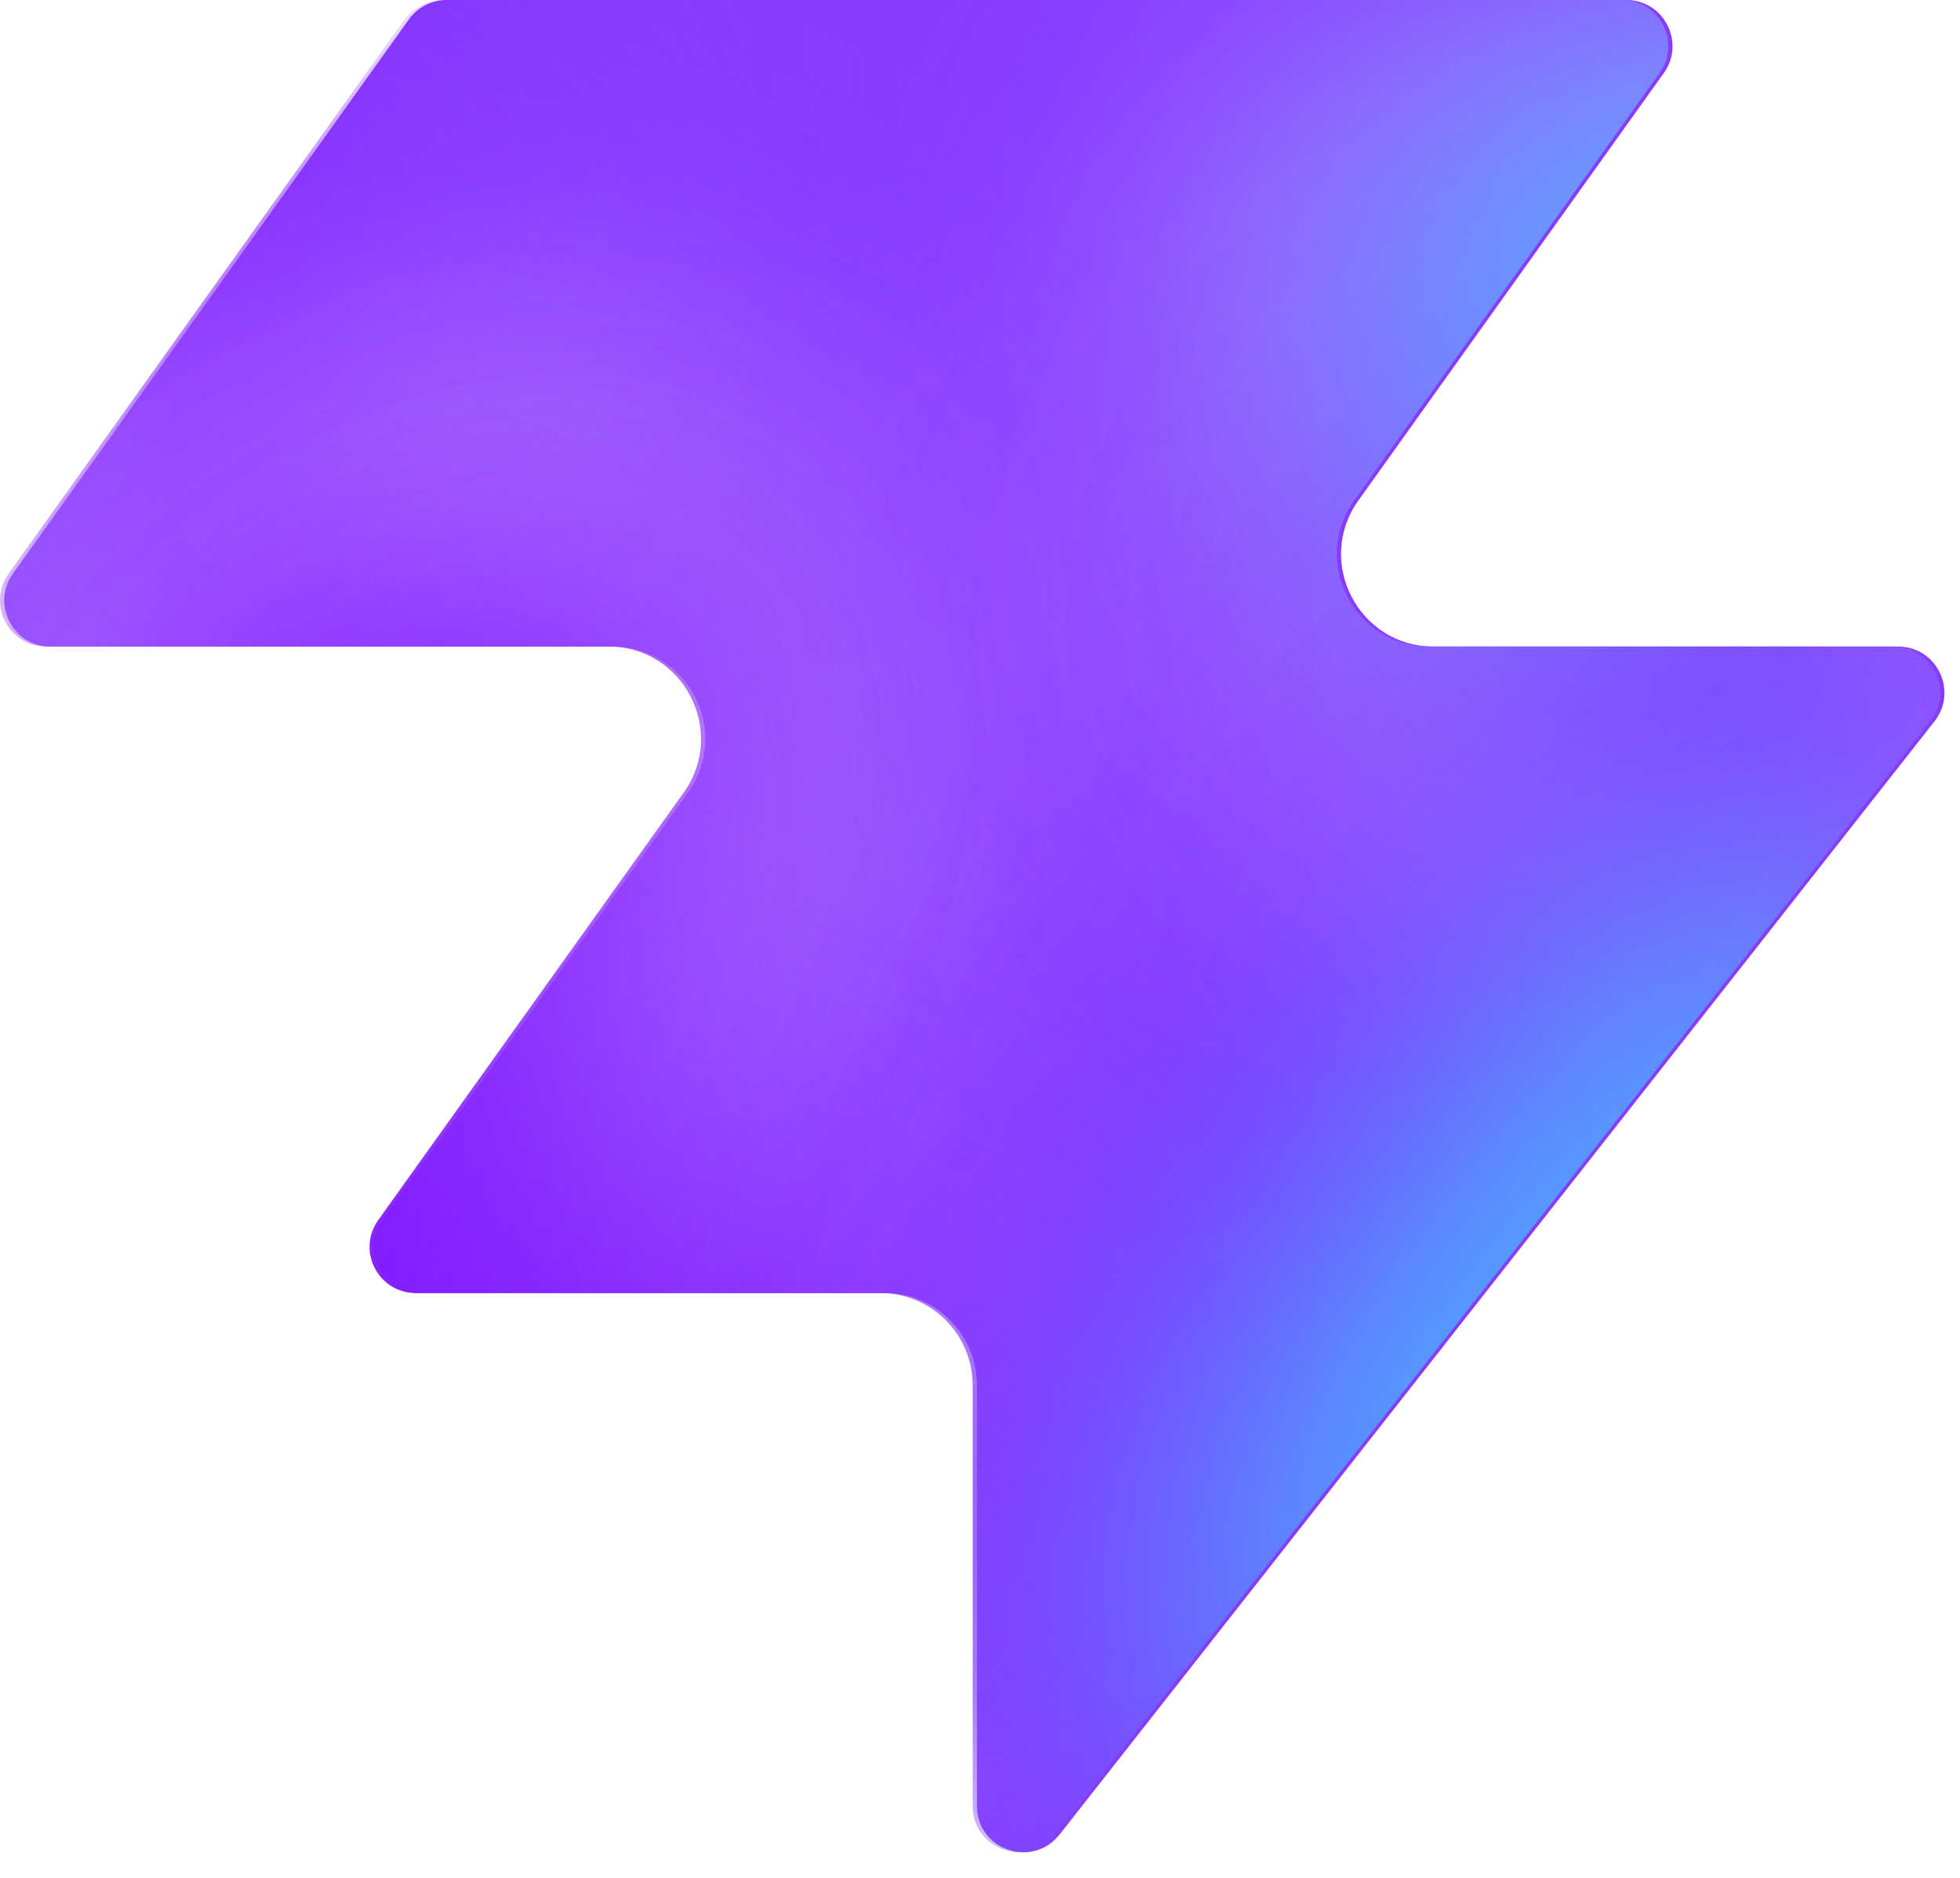
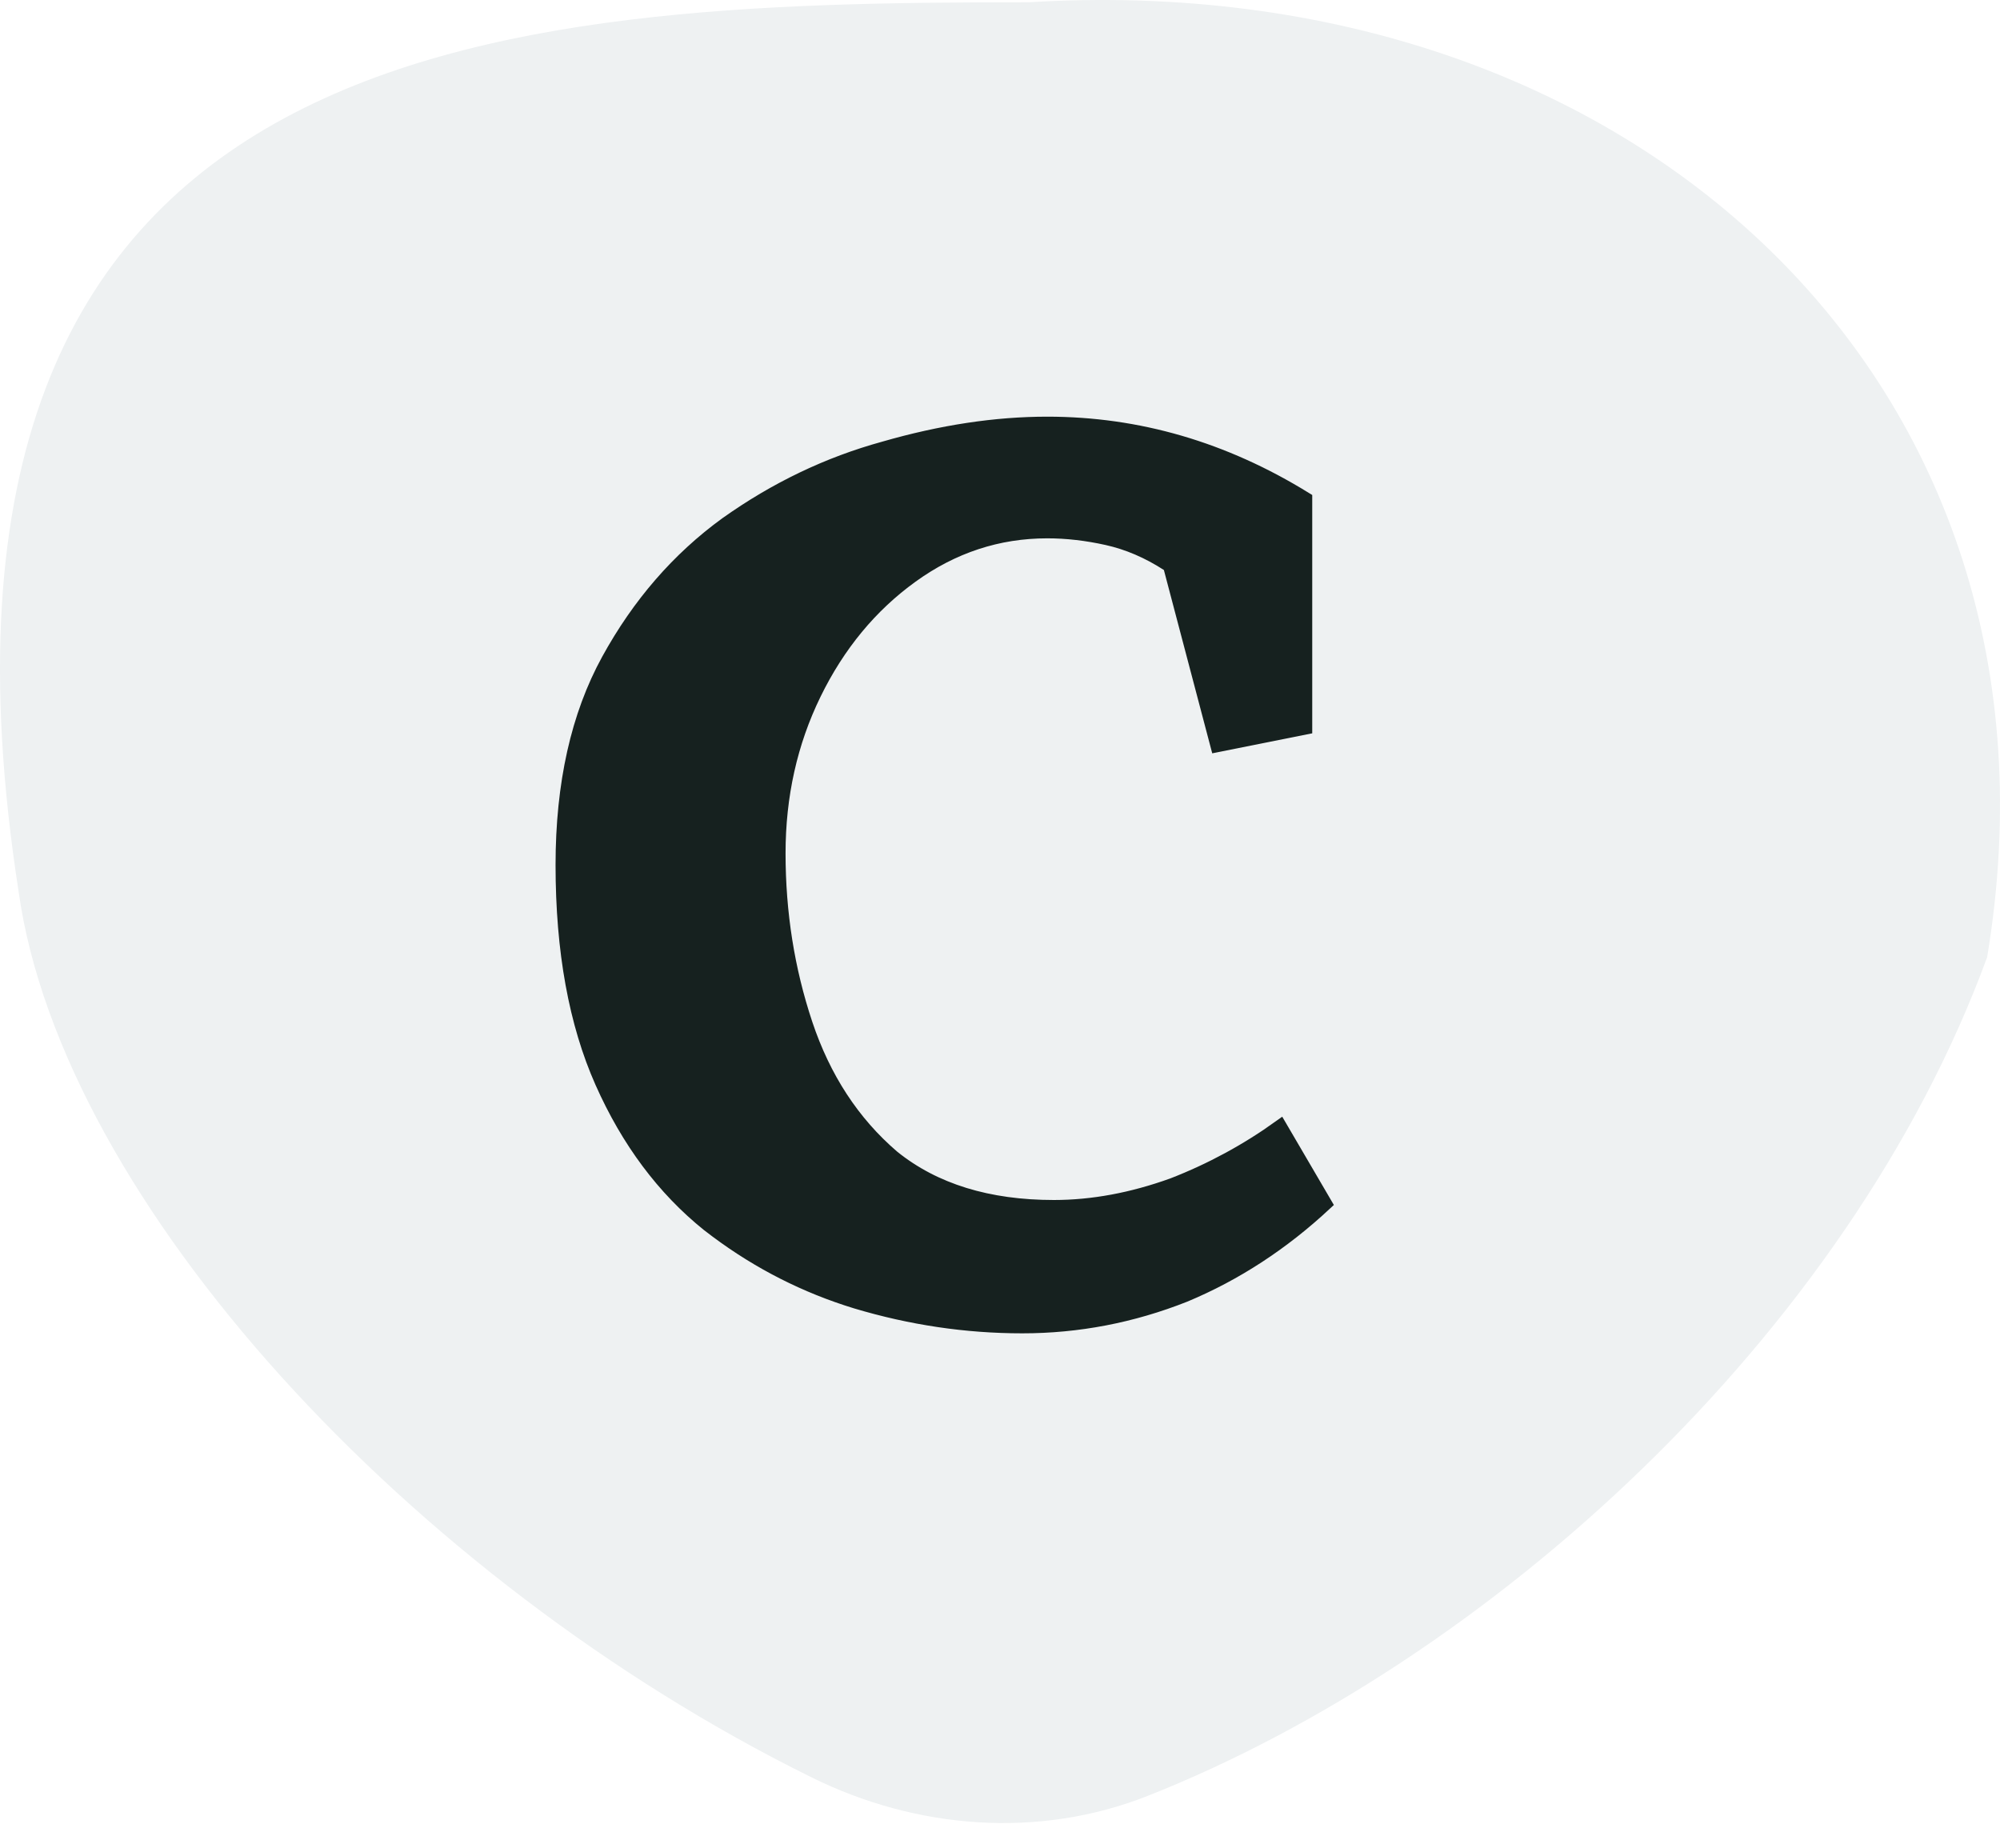
- <svg xmlns="http://www.w3.org/2000/svg" width="48" height="46" fill="none" viewBox="0 0 48 46">
-   <path fill="#863bff" d="M25.946 44.938c-.664.845-2.021.375-2.021-.698V33.937a2.26 2.26 0 0 0-2.262-2.262H10.287c-.92 0-1.456-1.04-.92-1.788l7.48-10.471c1.07-1.497 0-3.578-1.842-3.578H1.237c-.92 0-1.456-1.04-.92-1.788L10.013.474c.214-.297.556-.474.92-.474h28.894c.92 0 1.456 1.04.92 1.788l-7.48 10.471c-1.07 1.498 0 3.579 1.842 3.579h11.377c.943 0 1.473 1.088.89 1.83L25.947 44.94z" style="fill:#863bff;fill:color(display-p3 .525 .23 1);fill-opacity:1" />
-   <mask id="a" width="48" height="46" x="0" y="0" maskUnits="userSpaceOnUse" style="mask-type:alpha">
-     <path fill="#000" d="M25.842 44.938c-.664.844-2.021.375-2.021-.698V33.937a2.26 2.26 0 0 0-2.262-2.262H10.183c-.92 0-1.456-1.04-.92-1.788l7.48-10.471c1.07-1.498 0-3.579-1.842-3.579H1.133c-.92 0-1.456-1.04-.92-1.787L9.91.473c.214-.297.556-.474.92-.474h28.894c.92 0 1.456 1.04.92 1.788l-7.48 10.471c-1.07 1.498 0 3.578 1.842 3.578h11.377c.943 0 1.473 1.088.89 1.832L25.843 44.94z" style="fill:#000;fill-opacity:1" />
-   </mask>
-   <g mask="url(#a)">
-     <g filter="url(#b)">
-       <ellipse cx="5.508" cy="14.704" fill="#ede6ff" rx="5.508" ry="14.704" style="fill:#ede6ff;fill:color(display-p3 .927 .903 1);fill-opacity:1" transform="matrix(.00324 1 1 -.00324 -4.47 31.516)" />
-     </g>
-     <g filter="url(#c)">
-       <ellipse cx="10.399" cy="29.851" fill="#ede6ff" rx="10.399" ry="29.851" style="fill:#ede6ff;fill:color(display-p3 .927 .903 1);fill-opacity:1" transform="matrix(.00324 1 1 -.00324 -39.328 7.883)" />
-     </g>
-     <g filter="url(#d)">
-       <ellipse cx="5.508" cy="30.487" fill="#7e14ff" rx="5.508" ry="30.487" style="fill:#7e14ff;fill:color(display-p3 .492 .077 1);fill-opacity:1" transform="rotate(89.814 -25.913 -14.639)scale(1 -1)" />
-     </g>
-     <g filter="url(#e)">
-       <ellipse cx="5.508" cy="30.599" fill="#7e14ff" rx="5.508" ry="30.599" style="fill:#7e14ff;fill:color(display-p3 .492 .077 1);fill-opacity:1" transform="rotate(89.814 -32.644 -3.334)scale(1 -1)" />
-     </g>
-     <g filter="url(#f)">
-       <ellipse cx="5.508" cy="30.599" fill="#7e14ff" rx="5.508" ry="30.599" style="fill:#7e14ff;fill:color(display-p3 .492 .077 1);fill-opacity:1" transform="matrix(.00324 1 1 -.00324 -34.34 30.47)" />
-     </g>
-     <g filter="url(#g)">
-       <ellipse cx="14.072" cy="22.078" fill="#ede6ff" rx="14.072" ry="22.078" style="fill:#ede6ff;fill:color(display-p3 .927 .903 1);fill-opacity:1" transform="rotate(93.35 24.506 48.493)scale(-1 1)" />
-     </g>
-     <g filter="url(#h)">
-       <ellipse cx="3.47" cy="21.501" fill="#7e14ff" rx="3.47" ry="21.501" style="fill:#7e14ff;fill:color(display-p3 .492 .077 1);fill-opacity:1" transform="rotate(89.009 28.708 47.59)scale(-1 1)" />
-     </g>
-     <g filter="url(#i)">
-       <ellipse cx="3.47" cy="21.501" fill="#7e14ff" rx="3.47" ry="21.501" style="fill:#7e14ff;fill:color(display-p3 .492 .077 1);fill-opacity:1" transform="rotate(89.009 28.708 47.59)scale(-1 1)" />
-     </g>
-     <g filter="url(#j)">
-       <ellipse cx=".387" cy="8.972" fill="#7e14ff" rx="4.407" ry="29.108" style="fill:#7e14ff;fill:color(display-p3 .492 .077 1);fill-opacity:1" transform="rotate(39.51 .387 8.972)" />
-     </g>
-     <g filter="url(#k)">
-       <ellipse cx="47.523" cy="-6.092" fill="#7e14ff" rx="4.407" ry="29.108" style="fill:#7e14ff;fill:color(display-p3 .492 .077 1);fill-opacity:1" transform="rotate(37.892 47.523 -6.092)" />
-     </g>
-     <g filter="url(#l)">
-       <ellipse cx="41.412" cy="6.333" fill="#47bfff" rx="5.971" ry="9.665" style="fill:#47bfff;fill:color(display-p3 .28 .748 1);fill-opacity:1" transform="rotate(37.892 41.412 6.333)" />
-     </g>
-     <g filter="url(#m)">
-       <ellipse cx="-1.879" cy="38.332" fill="#7e14ff" rx="4.407" ry="29.108" style="fill:#7e14ff;fill:color(display-p3 .492 .077 1);fill-opacity:1" transform="rotate(37.892 -1.88 38.332)" />
-     </g>
-     <g filter="url(#n)">
-       <ellipse cx="-1.879" cy="38.332" fill="#7e14ff" rx="4.407" ry="29.108" style="fill:#7e14ff;fill:color(display-p3 .492 .077 1);fill-opacity:1" transform="rotate(37.892 -1.88 38.332)" />
-     </g>
-     <g filter="url(#o)">
-       <ellipse cx="35.651" cy="29.907" fill="#7e14ff" rx="4.407" ry="29.108" style="fill:#7e14ff;fill:color(display-p3 .492 .077 1);fill-opacity:1" transform="rotate(37.892 35.651 29.907)" />
-     </g>
-     <g filter="url(#p)">
-       <ellipse cx="38.418" cy="32.4" fill="#47bfff" rx="5.971" ry="15.297" style="fill:#47bfff;fill:color(display-p3 .28 .748 1);fill-opacity:1" transform="rotate(37.892 38.418 32.4)" />
-     </g>
-   </g>
-   <defs>
-     <filter id="b" width="60.045" height="41.654" x="-19.77" y="16.149" color-interpolation-filters="sRGB" filterUnits="userSpaceOnUse">
-       <feFlood flood-opacity="0" result="BackgroundImageFix" />
-       <feBlend in="SourceGraphic" in2="BackgroundImageFix" result="shape" />
-       <feGaussianBlur result="effect1_foregroundBlur_2002_17158" stdDeviation="7.659" />
-     </filter>
-     <filter id="c" width="90.34" height="51.437" x="-54.613" y="-7.533" color-interpolation-filters="sRGB" filterUnits="userSpaceOnUse">
-       <feFlood flood-opacity="0" result="BackgroundImageFix" />
-       <feBlend in="SourceGraphic" in2="BackgroundImageFix" result="shape" />
-       <feGaussianBlur result="effect1_foregroundBlur_2002_17158" stdDeviation="7.659" />
-     </filter>
-     <filter id="d" width="79.355" height="29.4" x="-49.64" y="2.03" color-interpolation-filters="sRGB" filterUnits="userSpaceOnUse">
-       <feFlood flood-opacity="0" result="BackgroundImageFix" />
-       <feBlend in="SourceGraphic" in2="BackgroundImageFix" result="shape" />
-       <feGaussianBlur result="effect1_foregroundBlur_2002_17158" stdDeviation="4.596" />
-     </filter>
-     <filter id="e" width="79.579" height="29.4" x="-45.045" y="20.029" color-interpolation-filters="sRGB" filterUnits="userSpaceOnUse">
-       <feFlood flood-opacity="0" result="BackgroundImageFix" />
-       <feBlend in="SourceGraphic" in2="BackgroundImageFix" result="shape" />
-       <feGaussianBlur result="effect1_foregroundBlur_2002_17158" stdDeviation="4.596" />
-     </filter>
-     <filter id="f" width="79.579" height="29.4" x="-43.513" y="21.178" color-interpolation-filters="sRGB" filterUnits="userSpaceOnUse">
-       <feFlood flood-opacity="0" result="BackgroundImageFix" />
-       <feBlend in="SourceGraphic" in2="BackgroundImageFix" result="shape" />
-       <feGaussianBlur result="effect1_foregroundBlur_2002_17158" stdDeviation="4.596" />
-     </filter>
-     <filter id="g" width="74.749" height="58.852" x="15.756" y="-17.901" color-interpolation-filters="sRGB" filterUnits="userSpaceOnUse">
-       <feFlood flood-opacity="0" result="BackgroundImageFix" />
-       <feBlend in="SourceGraphic" in2="BackgroundImageFix" result="shape" />
-       <feGaussianBlur result="effect1_foregroundBlur_2002_17158" stdDeviation="7.659" />
-     </filter>
-     <filter id="h" width="61.377" height="25.362" x="23.548" y="2.284" color-interpolation-filters="sRGB" filterUnits="userSpaceOnUse">
-       <feFlood flood-opacity="0" result="BackgroundImageFix" />
-       <feBlend in="SourceGraphic" in2="BackgroundImageFix" result="shape" />
-       <feGaussianBlur result="effect1_foregroundBlur_2002_17158" stdDeviation="4.596" />
-     </filter>
-     <filter id="i" width="61.377" height="25.362" x="23.548" y="2.284" color-interpolation-filters="sRGB" filterUnits="userSpaceOnUse">
-       <feFlood flood-opacity="0" result="BackgroundImageFix" />
-       <feBlend in="SourceGraphic" in2="BackgroundImageFix" result="shape" />
-       <feGaussianBlur result="effect1_foregroundBlur_2002_17158" stdDeviation="4.596" />
-     </filter>
-     <filter id="j" width="56.045" height="63.649" x="-27.636" y="-22.853" color-interpolation-filters="sRGB" filterUnits="userSpaceOnUse">
-       <feFlood flood-opacity="0" result="BackgroundImageFix" />
-       <feBlend in="SourceGraphic" in2="BackgroundImageFix" result="shape" />
-       <feGaussianBlur result="effect1_foregroundBlur_2002_17158" stdDeviation="4.596" />
-     </filter>
-     <filter id="k" width="54.814" height="64.646" x="20.116" y="-38.415" color-interpolation-filters="sRGB" filterUnits="userSpaceOnUse">
-       <feFlood flood-opacity="0" result="BackgroundImageFix" />
-       <feBlend in="SourceGraphic" in2="BackgroundImageFix" result="shape" />
-       <feGaussianBlur result="effect1_foregroundBlur_2002_17158" stdDeviation="4.596" />
-     </filter>
-     <filter id="l" width="33.541" height="35.313" x="24.641" y="-11.323" color-interpolation-filters="sRGB" filterUnits="userSpaceOnUse">
-       <feFlood flood-opacity="0" result="BackgroundImageFix" />
-       <feBlend in="SourceGraphic" in2="BackgroundImageFix" result="shape" />
-       <feGaussianBlur result="effect1_foregroundBlur_2002_17158" stdDeviation="4.596" />
-     </filter>
-     <filter id="m" width="54.814" height="64.646" x="-29.286" y="6.009" color-interpolation-filters="sRGB" filterUnits="userSpaceOnUse">
-       <feFlood flood-opacity="0" result="BackgroundImageFix" />
-       <feBlend in="SourceGraphic" in2="BackgroundImageFix" result="shape" />
-       <feGaussianBlur result="effect1_foregroundBlur_2002_17158" stdDeviation="4.596" />
-     </filter>
-     <filter id="n" width="54.814" height="64.646" x="-29.286" y="6.009" color-interpolation-filters="sRGB" filterUnits="userSpaceOnUse">
-       <feFlood flood-opacity="0" result="BackgroundImageFix" />
-       <feBlend in="SourceGraphic" in2="BackgroundImageFix" result="shape" />
-       <feGaussianBlur result="effect1_foregroundBlur_2002_17158" stdDeviation="4.596" />
-     </filter>
-     <filter id="o" width="54.814" height="64.646" x="8.244" y="-2.416" color-interpolation-filters="sRGB" filterUnits="userSpaceOnUse">
-       <feFlood flood-opacity="0" result="BackgroundImageFix" />
-       <feBlend in="SourceGraphic" in2="BackgroundImageFix" result="shape" />
-       <feGaussianBlur result="effect1_foregroundBlur_2002_17158" stdDeviation="4.596" />
-     </filter>
-     <filter id="p" width="39.409" height="43.623" x="18.713" y="10.588" color-interpolation-filters="sRGB" filterUnits="userSpaceOnUse">
-       <feFlood flood-opacity="0" result="BackgroundImageFix" />
-       <feBlend in="SourceGraphic" in2="BackgroundImageFix" result="shape" />
-       <feGaussianBlur result="effect1_foregroundBlur_2002_17158" stdDeviation="4.596" />
-     </filter>
-   </defs>
+ <svg xmlns="http://www.w3.org/2000/svg" width="144" height="133" viewBox="0 0 144 133" fill="none">
+   <path d="M143.074 68.92C133.034 96.29 107.01 119.671 82.631 129.304C74.788 132.403 66.019 131.714 58.456 127.982C29.526 113.709 4.488 86.472 1.347 64.242C-8.332 2.033 36.02 0.162 74.109 0.162C117.417 -2.479 149.977 27.453 143.074 68.92Z" fill="#EEF1F2" />
+   <path d="M75.4 30.5C81.934 30.5 88.125 32.303 93.981 35.919V52.39L87.644 53.657L84.283 40.912L84.234 40.726L84.071 40.62C82.666 39.711 81.212 39.086 79.709 38.752C78.237 38.425 76.8 38.26 75.4 38.26C71.852 38.26 68.589 39.335 65.627 41.475C62.675 43.606 60.344 46.433 58.631 49.94C56.915 53.453 56.06 57.289 56.06 61.44C56.06 65.731 56.708 69.825 58.006 73.718C59.312 77.635 61.399 80.835 64.274 83.3L64.286 83.31C67.276 85.718 71.156 86.9 75.88 86.9C78.665 86.9 81.522 86.368 84.45 85.311L84.461 85.306C87.209 84.237 89.778 82.844 92.167 81.129L95.405 86.666C92.327 89.531 88.958 91.728 85.296 93.255C81.514 94.752 77.616 95.5 73.6 95.5C69.57 95.5 65.577 94.907 61.623 93.721C58.005 92.613 54.664 90.917 51.598 88.631L50.987 88.166C47.779 85.582 45.227 82.171 43.337 77.917C41.453 73.678 40.5 68.472 40.5 62.28C40.5 56.422 41.608 51.509 43.798 47.52C46.004 43.502 48.836 40.241 52.29 37.727C55.844 35.2 59.631 33.386 63.652 32.282L63.658 32.28C67.78 31.091 71.694 30.5 75.4 30.5Z" fill="#16211F" />
+   <path d="M75.4 30.5C81.934 30.5 88.125 32.303 93.981 35.919V52.39L87.644 53.657L84.283 40.912L84.234 40.726L84.071 40.62C82.666 39.711 81.212 39.086 79.709 38.752C78.237 38.425 76.8 38.26 75.4 38.26C71.852 38.26 68.589 39.335 65.627 41.475C62.675 43.606 60.344 46.433 58.631 49.94C56.915 53.453 56.06 57.289 56.06 61.44C56.06 65.731 56.708 69.825 58.006 73.718C59.312 77.635 61.399 80.835 64.274 83.3L64.286 83.31C67.276 85.718 71.156 86.9 75.88 86.9C78.665 86.9 81.522 86.368 84.45 85.311L84.461 85.306C87.209 84.237 89.778 82.844 92.167 81.129L95.405 86.666C92.327 89.531 88.958 91.728 85.296 93.255C81.514 94.752 77.616 95.5 73.6 95.5C69.57 95.5 65.577 94.907 61.623 93.721C58.005 92.613 54.664 90.917 51.598 88.631L50.987 88.166C47.779 85.582 45.227 82.171 43.337 77.917C41.453 73.678 40.5 68.472 40.5 62.28C40.5 56.422 41.608 51.509 43.798 47.52C46.004 43.502 48.836 40.241 52.29 37.727C55.844 35.2 59.631 33.386 63.652 32.282L63.658 32.28C67.78 31.091 71.694 30.5 75.4 30.5Z" fill="#16211F" />
+   <path d="M75.4 30.5C81.934 30.5 88.125 32.303 93.981 35.919V52.39L87.644 53.657L84.283 40.912L84.234 40.726L84.071 40.62C82.666 39.711 81.212 39.086 79.709 38.752C78.237 38.425 76.8 38.26 75.4 38.26C71.852 38.26 68.589 39.335 65.627 41.475C62.675 43.606 60.344 46.433 58.631 49.94C56.915 53.453 56.06 57.289 56.06 61.44C56.06 65.731 56.708 69.825 58.006 73.718C59.312 77.635 61.399 80.835 64.274 83.3L64.286 83.31C67.276 85.718 71.156 86.9 75.88 86.9C78.665 86.9 81.522 86.368 84.45 85.311L84.461 85.306C87.209 84.237 89.778 82.844 92.167 81.129L95.405 86.666C92.327 89.531 88.958 91.728 85.296 93.255C81.514 94.752 77.616 95.5 73.6 95.5C69.57 95.5 65.577 94.907 61.623 93.721C58.005 92.613 54.664 90.917 51.598 88.631L50.987 88.166C47.779 85.582 45.227 82.171 43.337 77.917C41.453 73.678 40.5 68.472 40.5 62.28C40.5 56.422 41.608 51.509 43.798 47.52C46.004 43.502 48.836 40.241 52.29 37.727C55.844 35.2 59.631 33.386 63.652 32.282L63.658 32.28C67.78 31.091 71.694 30.5 75.4 30.5Z" stroke="#16211F" />
</svg>
